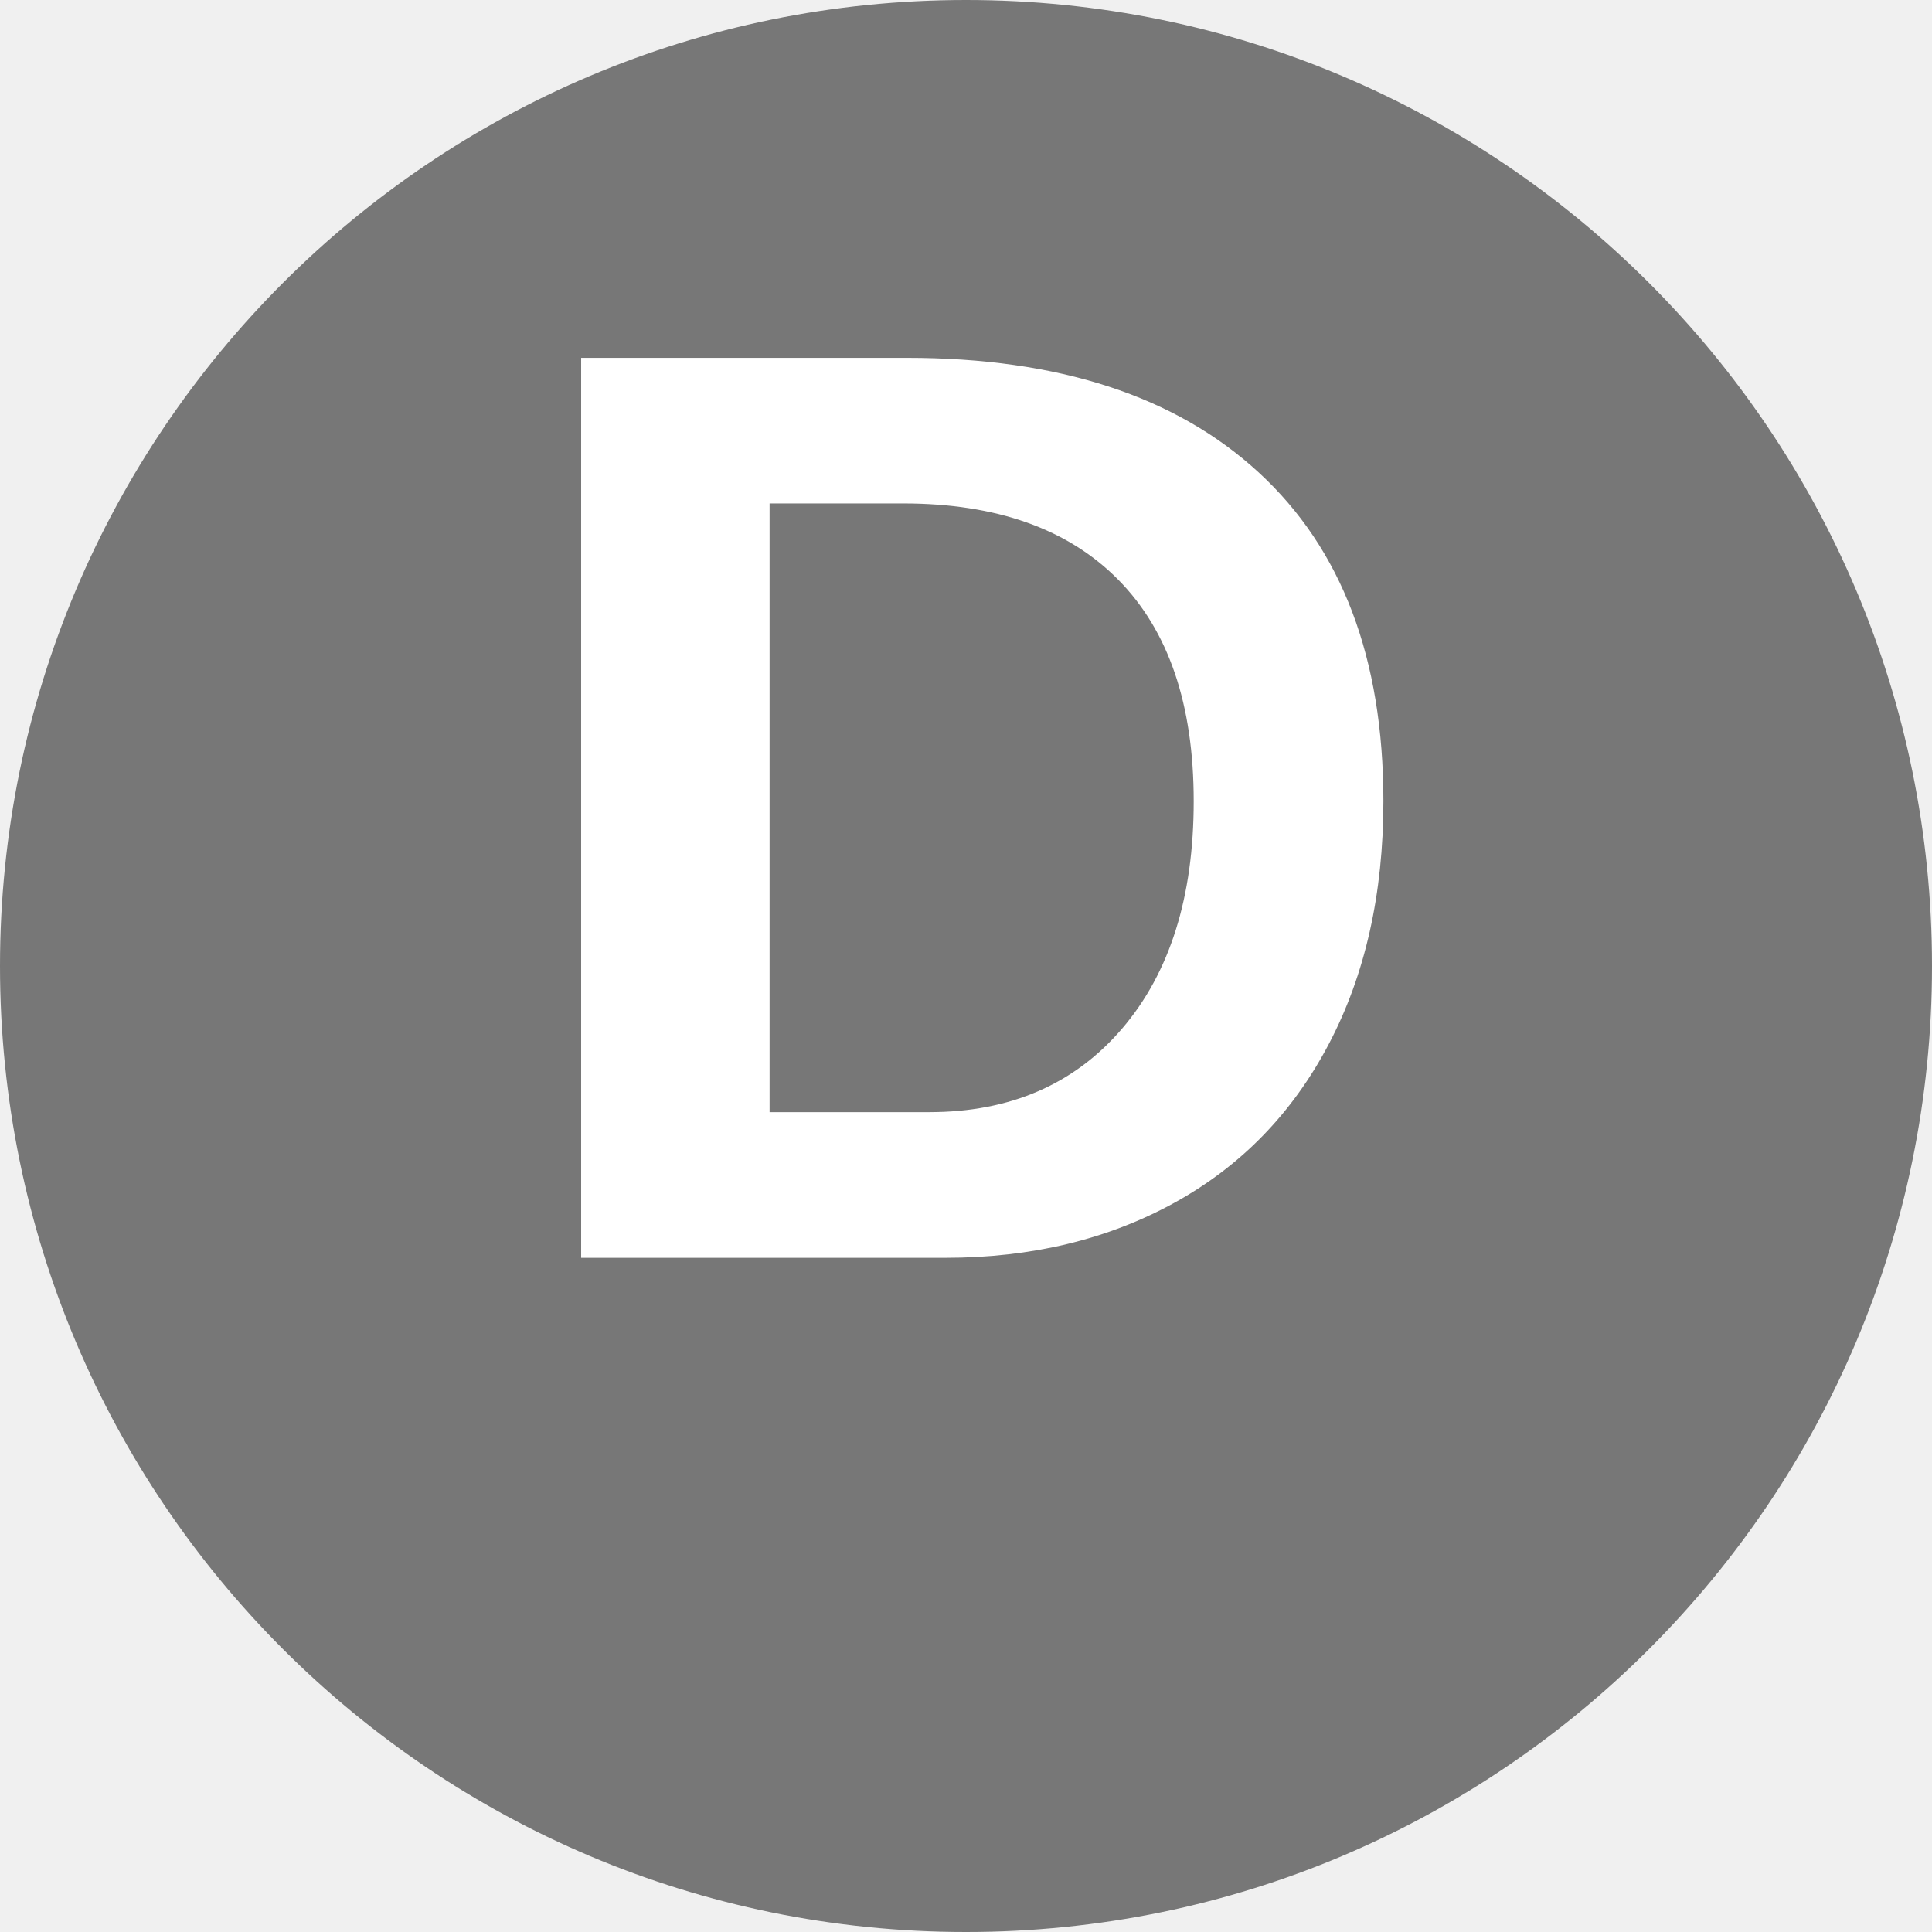
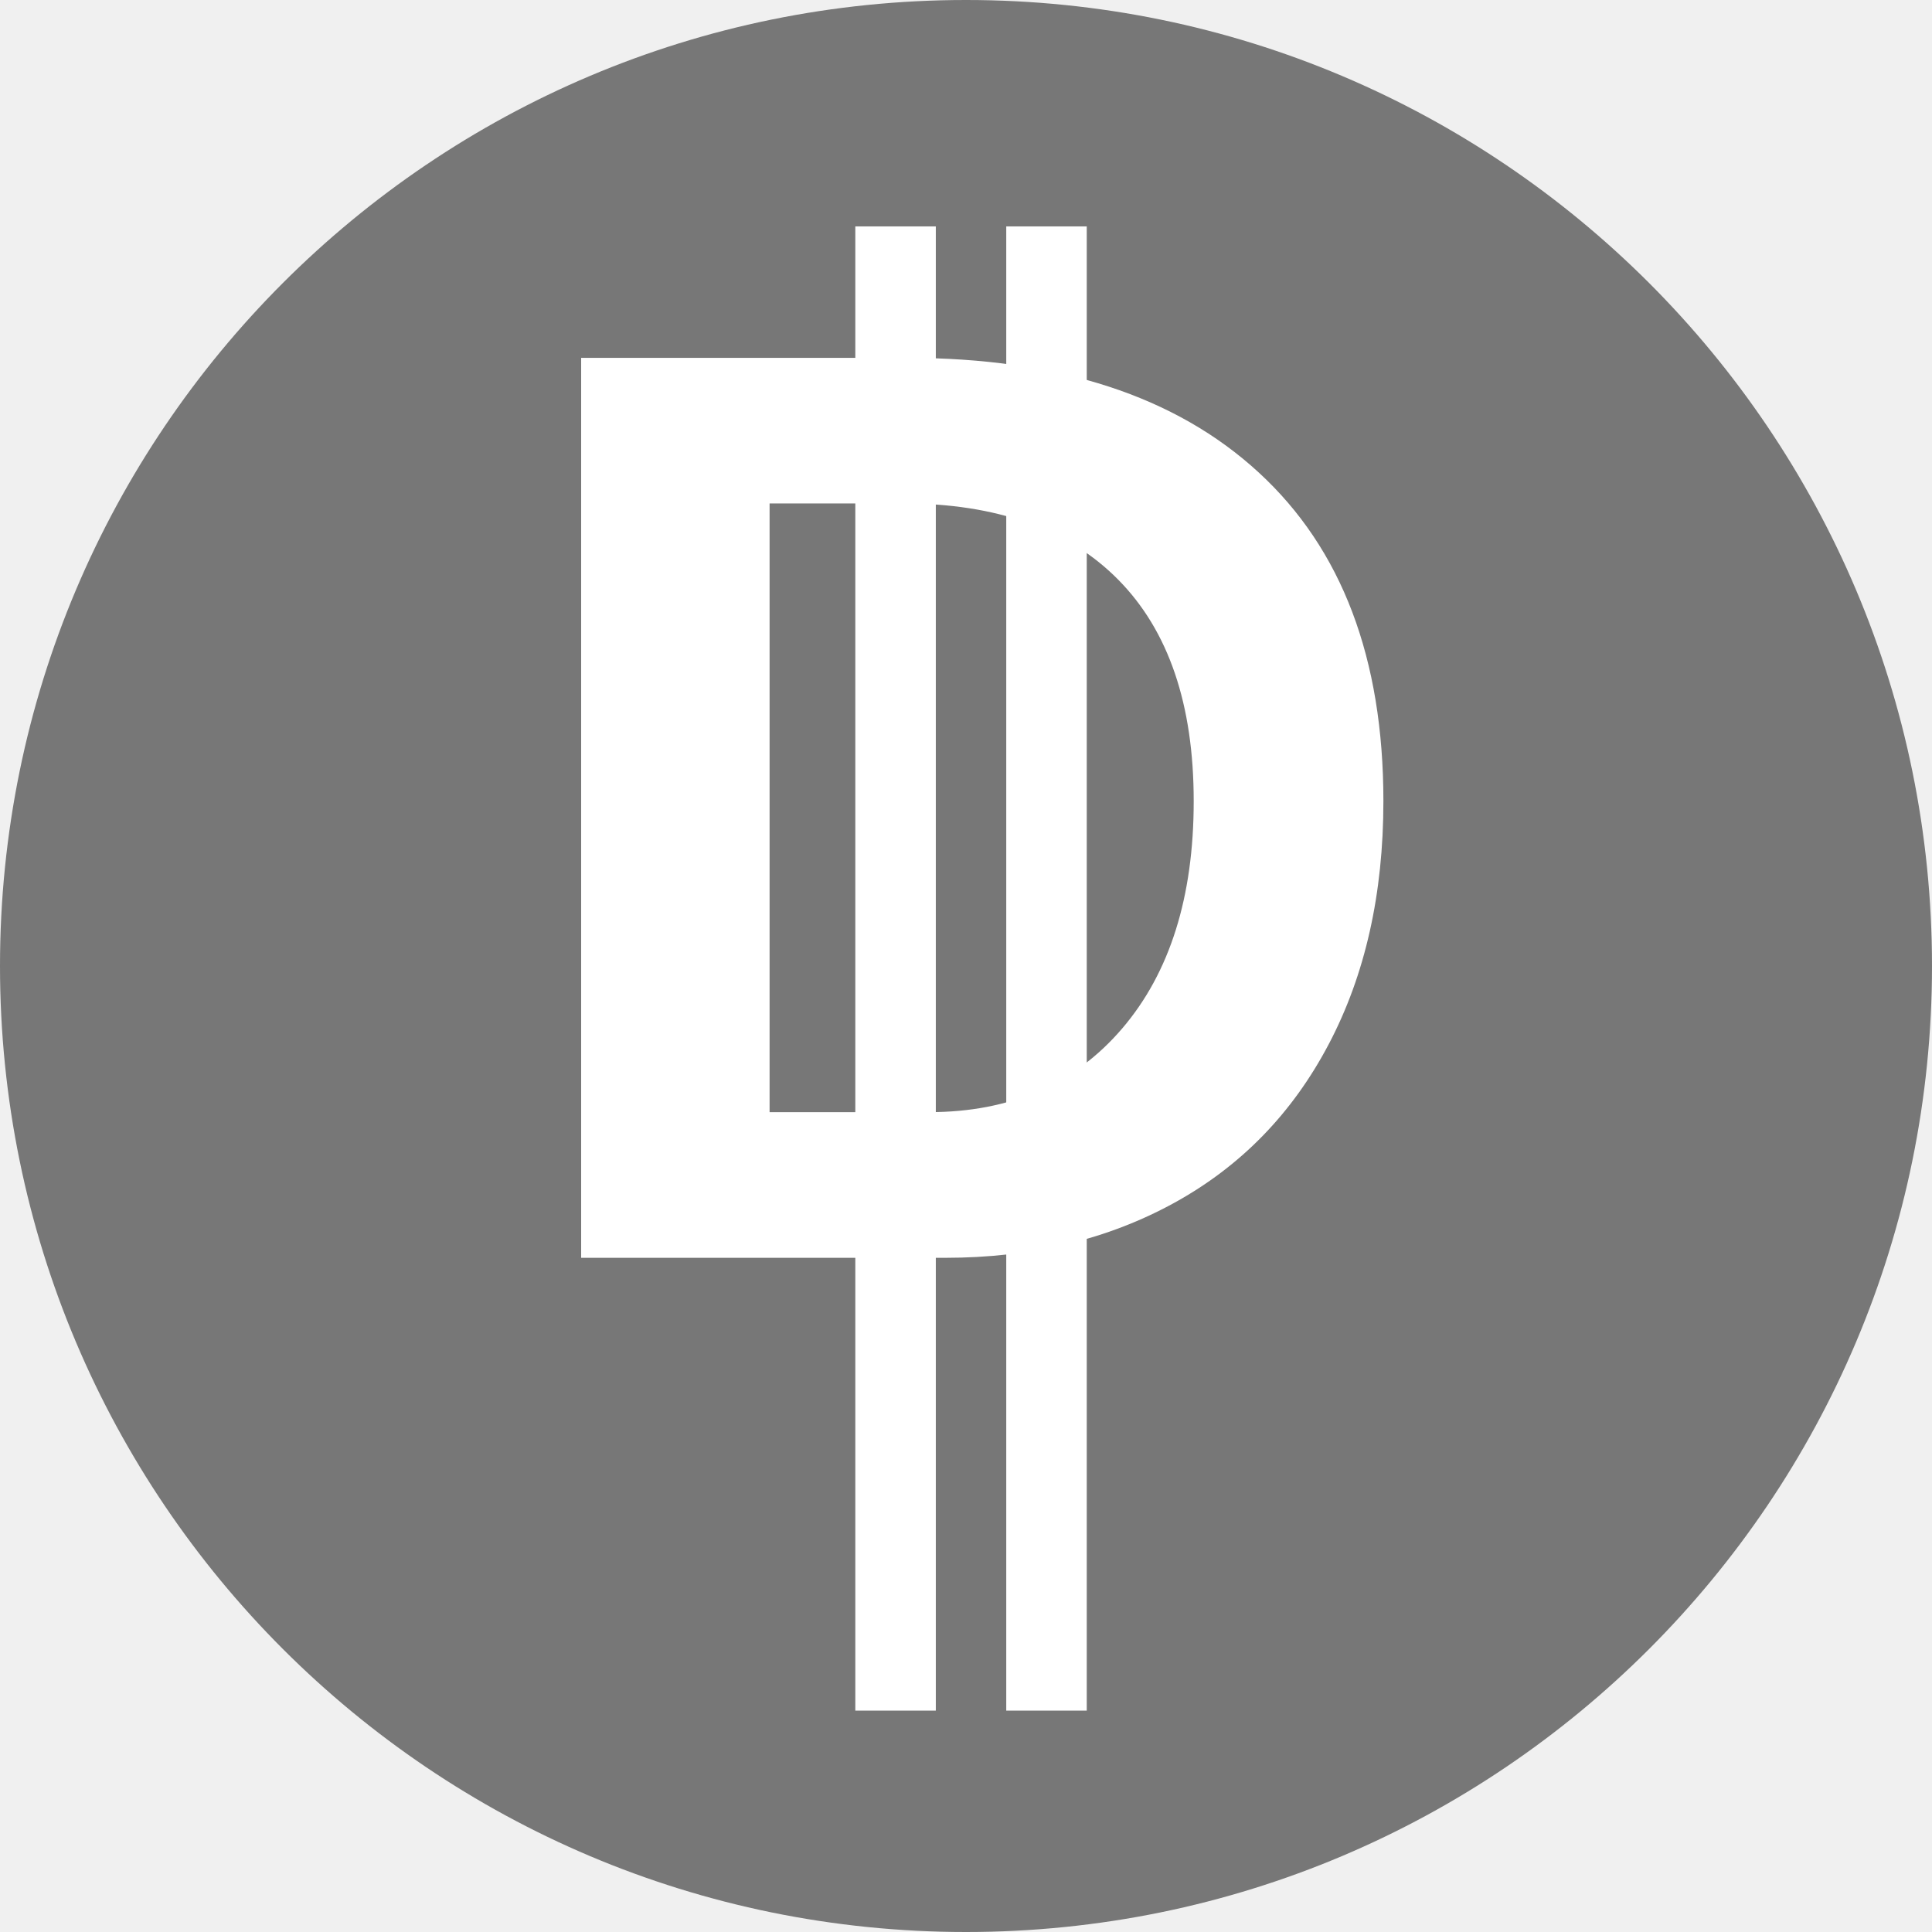
<svg xmlns="http://www.w3.org/2000/svg" aria-hidden="true" focusable="false" role="img" viewBox="0 0 384 384">
  <circle fill="#777" cx="192" cy="192" r="192" />
  <text x="192" y="250" text-anchor="middle" font-family="Arial, Helvetica, sans-serif" font-size="260" font-weight="bold" fill="#FFF">D</text>
+   <rect x="170" y="45" width="16" height="295" fill="#FFF" />
+   <rect x="200" y="45" width="16" height="295" fill="#FFF" />
</svg>
